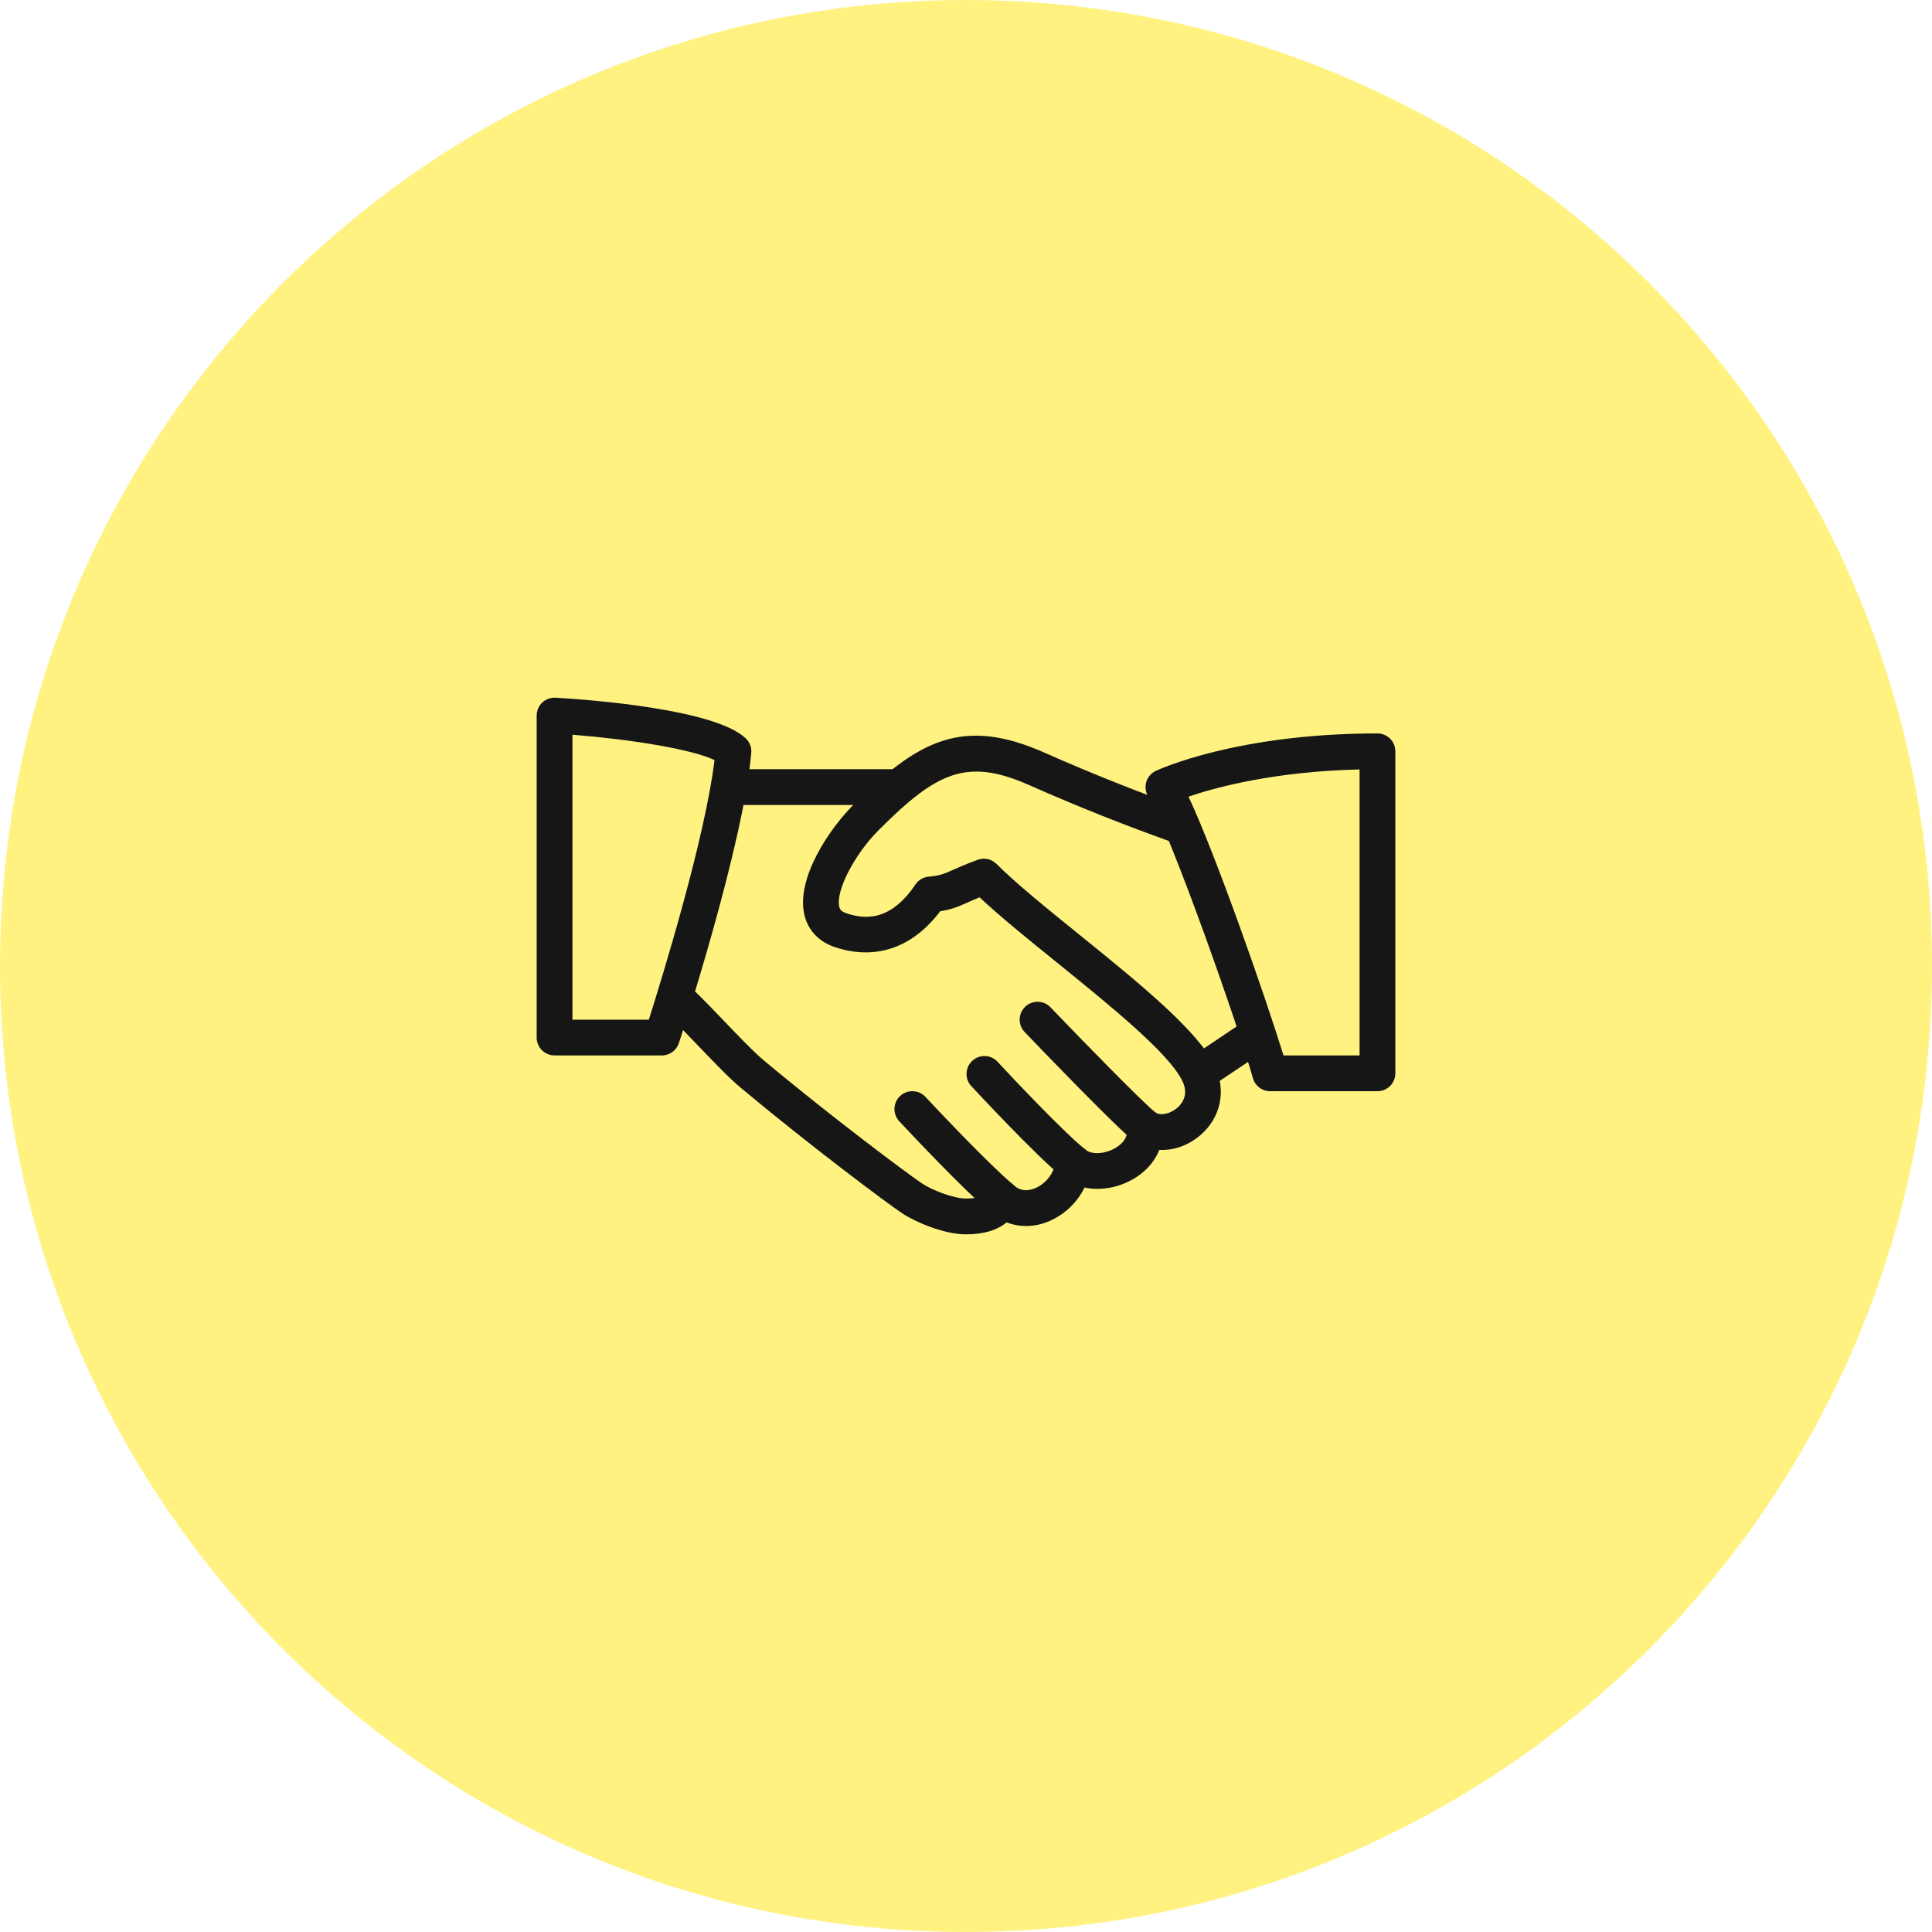
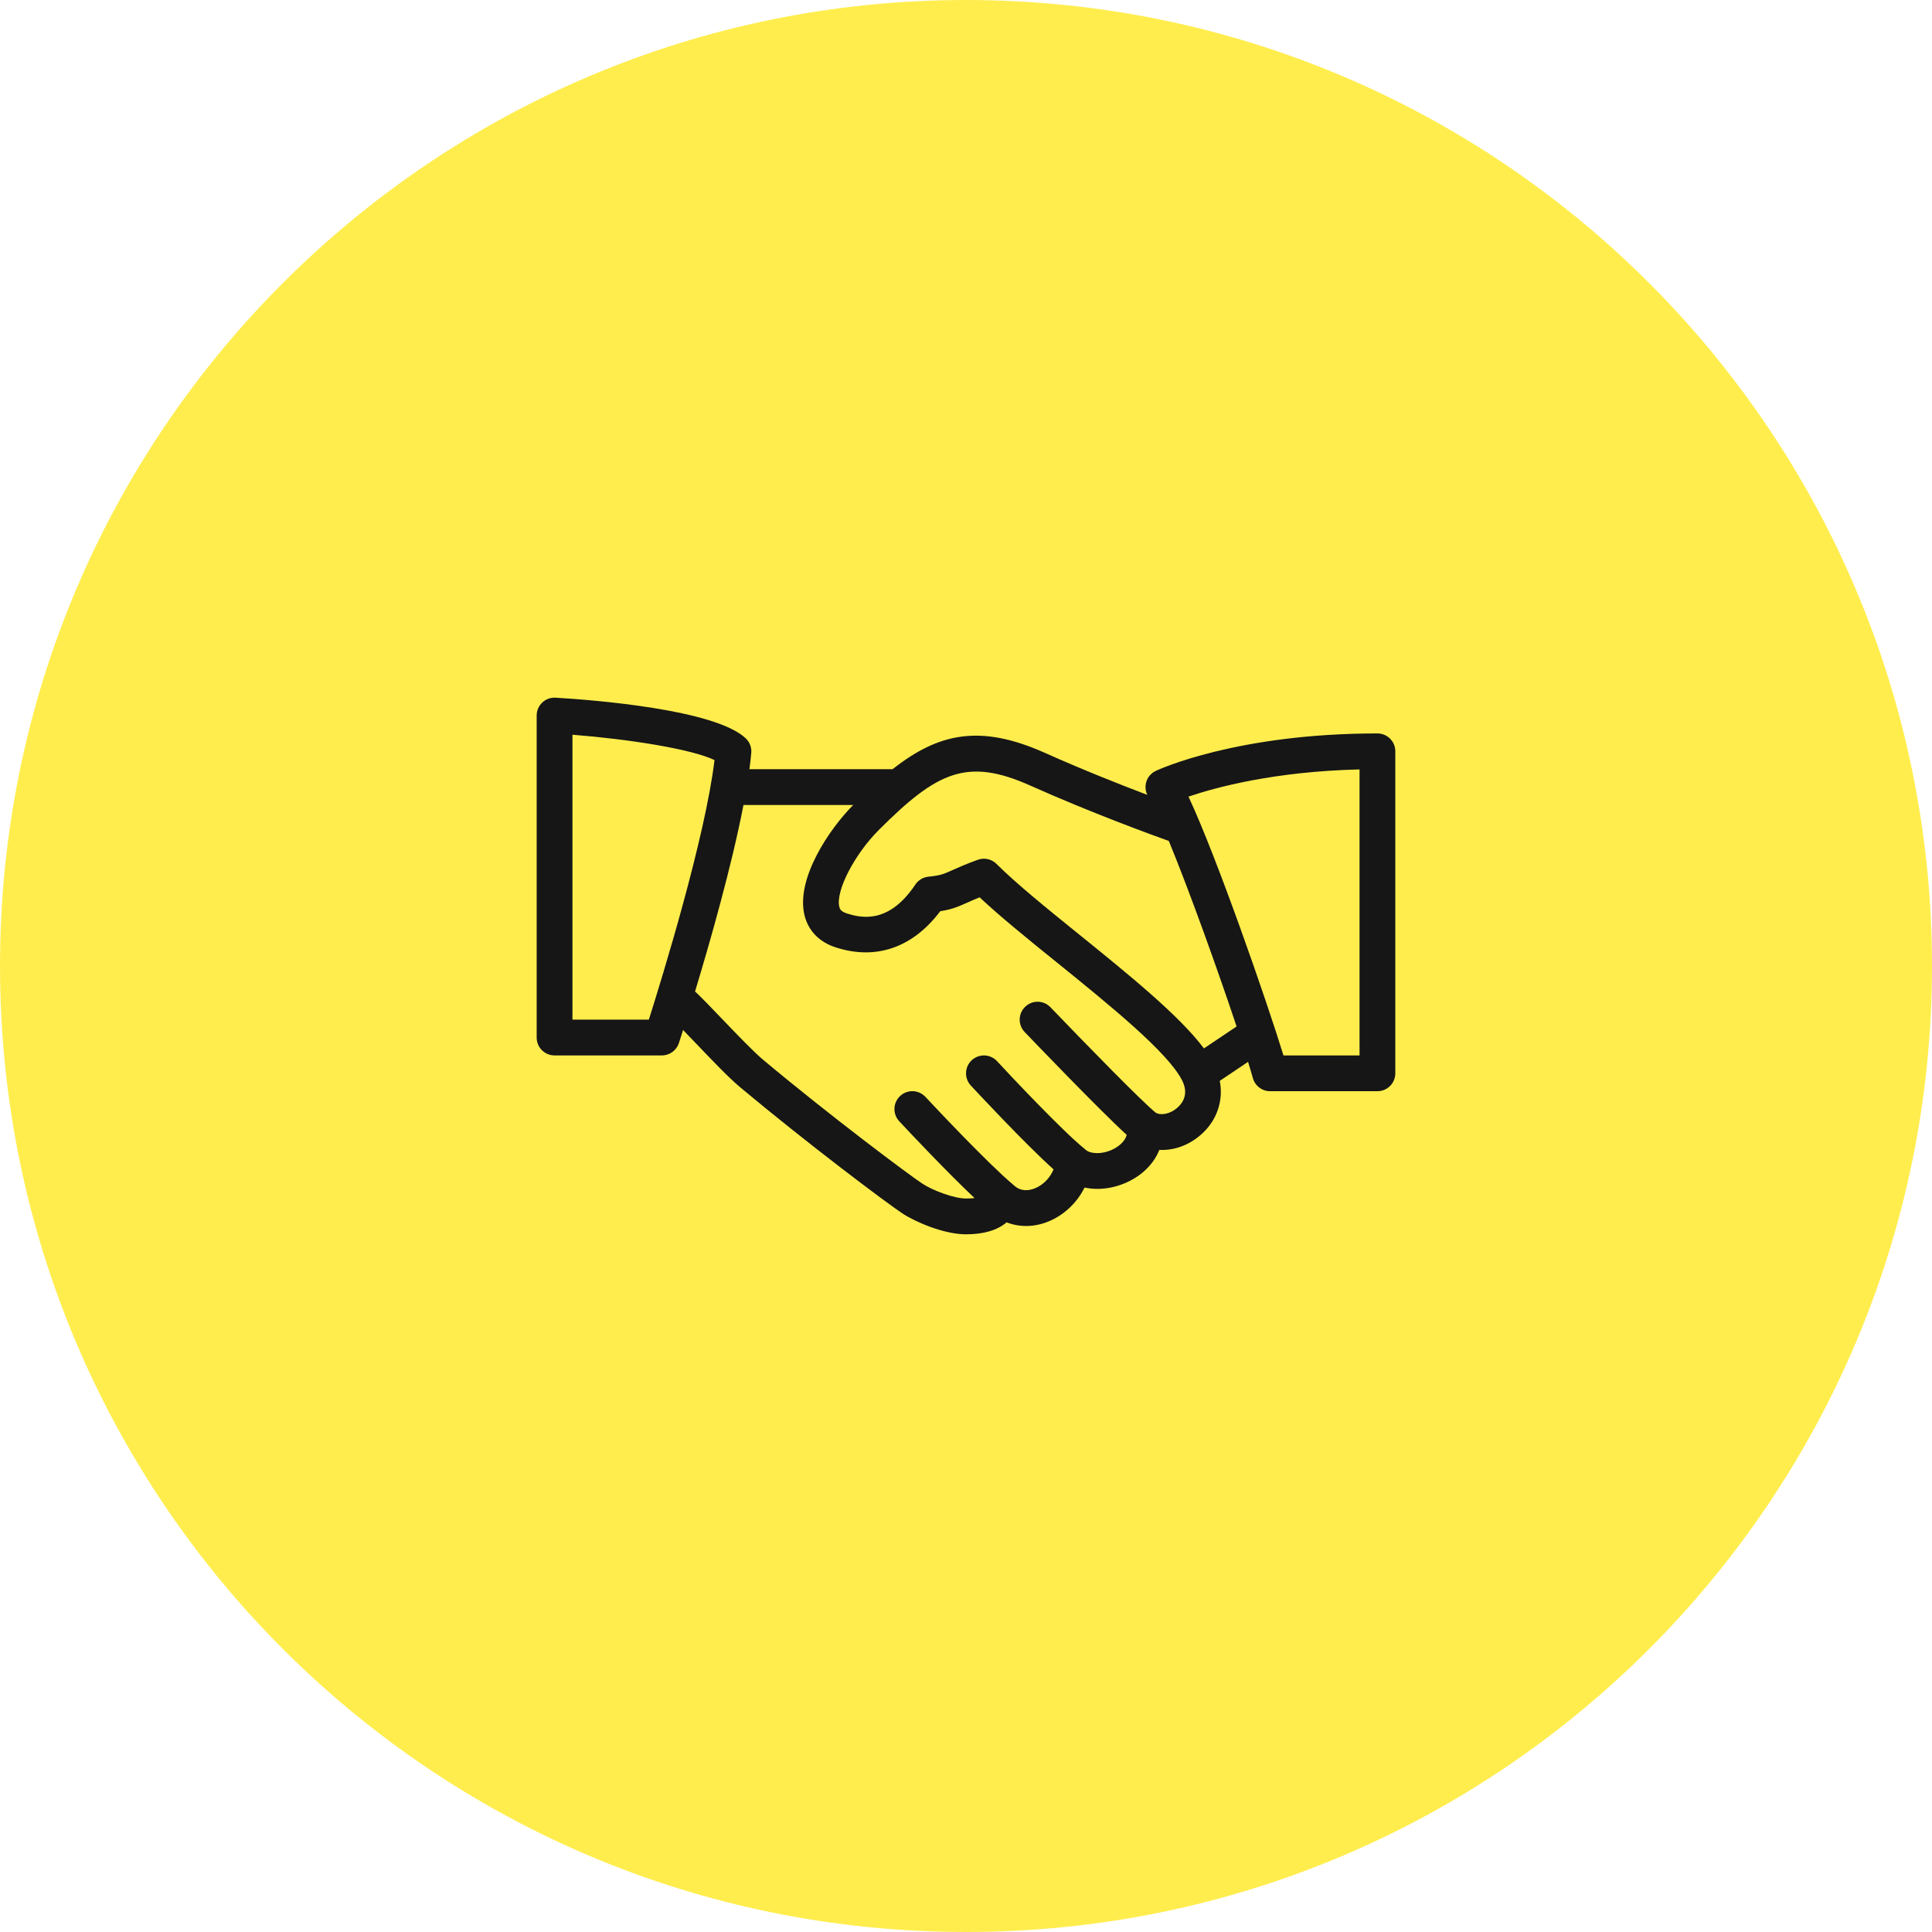
<svg xmlns="http://www.w3.org/2000/svg" width="90" height="90" viewBox="0 0 90 90" fill="none">
-   <circle opacity=".5" cx="45" cy="45" r="45" fill="#FFE603" />
-   <path d="M56.584 49.641c-.785-1.636-3.593-3.908-6.307-6.103-1.513-1.223-2.943-2.38-3.855-3.292a.833.833 0 0 0-.871-.195c-.562.204-.909.36-1.182.482-.417.187-.557.25-1.118.307a.833.833 0 0 0-.61.365c-1.179 1.761-2.399 1.611-3.214 1.338-.26-.087-.306-.198-.331-.305-.175-.732.703-2.435 1.841-3.573 2.709-2.71 4.105-3.389 7.055-2.07a97.344 97.344 0 0 0 6.734 2.68.835.835 0 0 0 .548-1.575 95.002 95.002 0 0 1-6.6-2.629c-3.822-1.708-5.918-.583-8.913 2.414-1.14 1.14-2.689 3.446-2.289 5.138.172.72.679 1.253 1.432 1.502 1.888.623 3.611.026 4.895-1.677.53-.082.818-.202 1.252-.397.156-.07.34-.151.583-.25.953.895 2.24 1.937 3.595 3.032 2.45 1.982 5.228 4.228 5.853 5.528.309.642-.023 1.06-.248 1.252-.33.283-.782.373-1.027.202a.835.835 0 0 0-1.301.775c.056.53-.429.833-.639.938-.533.27-1.09.223-1.298.03a.833.833 0 0 0-1.398.532c-.05.546-.456 1.071-.984 1.276-.255.097-.625.155-.956-.148a.843.843 0 0 0-.762-.193.832.832 0 0 0-.585.525c-.032.083-.103.283-.883.283-.555 0-1.554-.375-2.042-.698-.585-.385-4.254-3.122-7.422-5.775-.445-.375-1.215-1.179-1.895-1.889-.603-.63-1.155-1.201-1.438-1.441a.834.834 0 0 0-1.077 1.273c.259.218.759.747 1.31 1.322.744.776 1.512 1.58 2.029 2.013 3.103 2.598 6.833 5.403 7.576 5.892.614.403 1.935.97 2.959.97.821 0 1.453-.189 1.891-.557.587.228 1.254.23 1.895-.02a3.282 3.282 0 0 0 1.735-1.602c.657.14 1.409.042 2.092-.301.668-.337 1.152-.852 1.392-1.454.663.035 1.346-.2 1.911-.685.957-.818 1.22-2.091.667-3.24Z" fill="#161616" />
-   <path d="M41.67 35.833h-7.5a.834.834 0 0 0 0 1.667h7.5a.834.834 0 0 0 0-1.667Zm17.354 12.035a.831.831 0 0 0-1.157-.227l-2.436 1.637a.834.834 0 0 0 .93 1.383l2.437-1.636a.834.834 0 0 0 .226-1.157Zm-5.174 3.977c-.596-.47-3.265-3.202-4.915-4.922a.832.832 0 1 0-1.203 1.153c.428.447 4.207 4.386 5.085 5.079a.83.83 0 0 0 .515.178.833.833 0 0 0 .518-1.489Zm-3.329 1.672c-.998-.799-3.506-3.464-4.073-4.08a.835.835 0 0 0-1.229 1.128c.03.032 3.024 3.263 4.26 4.253a.838.838 0 0 0 1.172-.13.835.835 0 0 0-.13-1.172Zm-3.315 1.678c-1.189-1.002-3.62-3.59-4.096-4.099a.833.833 0 1 0-1.218 1.139c.683.732 3.01 3.198 4.239 4.235a.83.83 0 0 0 1.175-.1.834.834 0 0 0-.1-1.175Z" fill="#161616" />
-   <path d="M34.74 34.395c-1.428-1.354-7.14-1.792-8.857-1.894a.833.833 0 0 0-.883.832v15c0 .46.373.833.833.833h5c.36 0 .68-.231.792-.575.122-.373 2.993-9.186 3.372-13.52a.829.829 0 0 0-.257-.676ZM30.225 47.5h-3.558V34.226c2.678.212 5.568.672 6.618 1.182-.442 3.65-2.44 10.135-3.06 12.092Zm33.942-13.334c-6.543 0-10.173 1.675-10.325 1.745a.83.83 0 0 0-.445.519.84.84 0 0 0 .092.676c1.03 1.659 4.255 10.869 4.875 13.115.1.362.428.612.803.612h5c.46 0 .833-.373.833-.833V35a.833.833 0 0 0-.833-.834Zm-.833 15H59.79c-.79-2.573-3.123-9.283-4.425-12.056 1.272-.432 4.004-1.174 7.969-1.267v13.323Z" fill="#161616" />
+   <circle opacity="0.7" cx="45" cy="45" r="45" fill="#FFE603" />
+   <path fill-rule="evenodd" clip-rule="evenodd" d="M34.74 34.395C33.312 33.041 27.6 32.603 25.883 32.501C25.647 32.489 25.428 32.568 25.262 32.726C25.095 32.883 25 33.103 25 33.333V48.333C25 48.793 25.373 49.166 25.833 49.166H30.833C31.193 49.166 31.513 48.934 31.625 48.591L31.625 48.591C31.642 48.538 31.712 48.324 31.821 47.981C31.957 48.123 32.104 48.276 32.257 48.435L32.438 48.624L32.452 48.639C33.191 49.411 33.953 50.207 34.467 50.638C37.57 53.236 41.3 56.041 42.043 56.529C42.657 56.932 43.978 57.499 45.002 57.499C45.823 57.499 46.455 57.311 46.893 56.942C47.48 57.171 48.147 57.172 48.788 56.922C49.547 56.629 50.17 56.037 50.523 55.321C51.18 55.461 51.932 55.362 52.615 55.019C53.283 54.682 53.767 54.167 54.007 53.566C54.67 53.601 55.353 53.366 55.918 52.881C56.681 52.229 57.003 51.287 56.822 50.351L58.139 49.466C58.232 49.766 58.308 50.021 58.363 50.221C58.463 50.583 58.791 50.833 59.166 50.833H64.166C64.626 50.833 64.999 50.459 64.999 49.999V34.999C64.999 34.538 64.626 34.166 64.166 34.166C57.623 34.166 53.993 35.841 53.841 35.911C53.625 36.013 53.463 36.201 53.396 36.429C53.338 36.629 53.356 36.842 53.445 37.028C52.186 36.55 50.429 35.856 48.675 35.071C45.668 33.727 43.729 34.137 41.579 35.833H34.911C34.947 35.566 34.976 35.312 34.997 35.071C35.018 34.818 34.925 34.568 34.74 34.395ZM54.449 39.176C53.576 38.863 50.782 37.842 47.993 36.594C45.043 35.276 43.647 35.954 40.938 38.664C39.8 39.803 38.922 41.506 39.097 42.238C39.122 42.344 39.168 42.456 39.428 42.543C40.243 42.816 41.463 42.966 42.642 41.204C42.78 40.998 43.003 40.864 43.252 40.839C43.812 40.783 43.953 40.72 44.366 40.535L44.37 40.533L44.407 40.516L44.407 40.516C44.675 40.397 45.015 40.245 45.552 40.051C45.853 39.943 46.195 40.016 46.423 40.246C47.335 41.158 48.765 42.314 50.278 43.538L50.28 43.539L50.28 43.539C52.573 45.394 54.934 47.304 56.084 48.839L57.605 47.817C56.749 45.251 55.427 41.553 54.449 39.176ZM33.643 47.471C33.146 46.952 32.684 46.472 32.378 46.185C33.074 43.887 34.08 40.366 34.634 37.499H39.746C38.608 38.645 37.075 40.938 37.473 42.623C37.645 43.343 38.152 43.876 38.905 44.124C40.793 44.748 42.517 44.151 43.8 42.448C44.33 42.366 44.618 42.246 45.051 42.051C45.208 41.981 45.392 41.899 45.635 41.801C46.588 42.696 47.875 43.738 49.23 44.833L49.235 44.836C51.683 46.817 54.459 49.062 55.083 50.361C55.392 51.002 55.06 51.421 54.835 51.612C54.517 51.886 54.086 51.979 53.836 51.832C53.209 51.328 50.572 48.628 48.936 46.923C48.618 46.589 48.09 46.578 47.758 46.898C47.425 47.216 47.415 47.744 47.733 48.076C48.12 48.479 51.237 51.729 52.486 52.867C52.389 53.227 52.038 53.442 51.868 53.528C51.346 53.792 50.801 53.753 50.583 53.569C50.564 53.551 50.544 53.533 50.523 53.516C49.524 52.718 47.016 50.053 46.449 49.436C46.136 49.096 45.611 49.076 45.271 49.386C44.933 49.698 44.909 50.226 45.221 50.564L45.239 50.584C45.465 50.827 47.756 53.289 49.078 54.473C48.921 54.868 48.59 55.21 48.188 55.366C47.933 55.462 47.563 55.521 47.231 55.217C47.219 55.206 47.206 55.195 47.192 55.184C45.999 54.175 43.583 51.603 43.109 51.096C42.794 50.759 42.266 50.741 41.931 51.056C41.594 51.371 41.578 51.898 41.891 52.234C42.455 52.838 44.136 54.622 45.398 55.81C45.291 55.824 45.161 55.832 45.002 55.832C44.447 55.832 43.448 55.457 42.96 55.134C42.375 54.749 38.706 52.012 35.538 49.359C35.093 48.984 34.323 48.181 33.643 47.471ZM30.225 47.499H26.667V34.226C29.345 34.438 32.235 34.898 33.285 35.408C32.843 39.058 30.845 45.543 30.225 47.499ZM59.789 49.166H63.333V35.843C59.368 35.936 56.636 36.678 55.364 37.109C56.666 39.883 58.999 46.593 59.789 49.166Z" fill="#161616" />
</svg>
